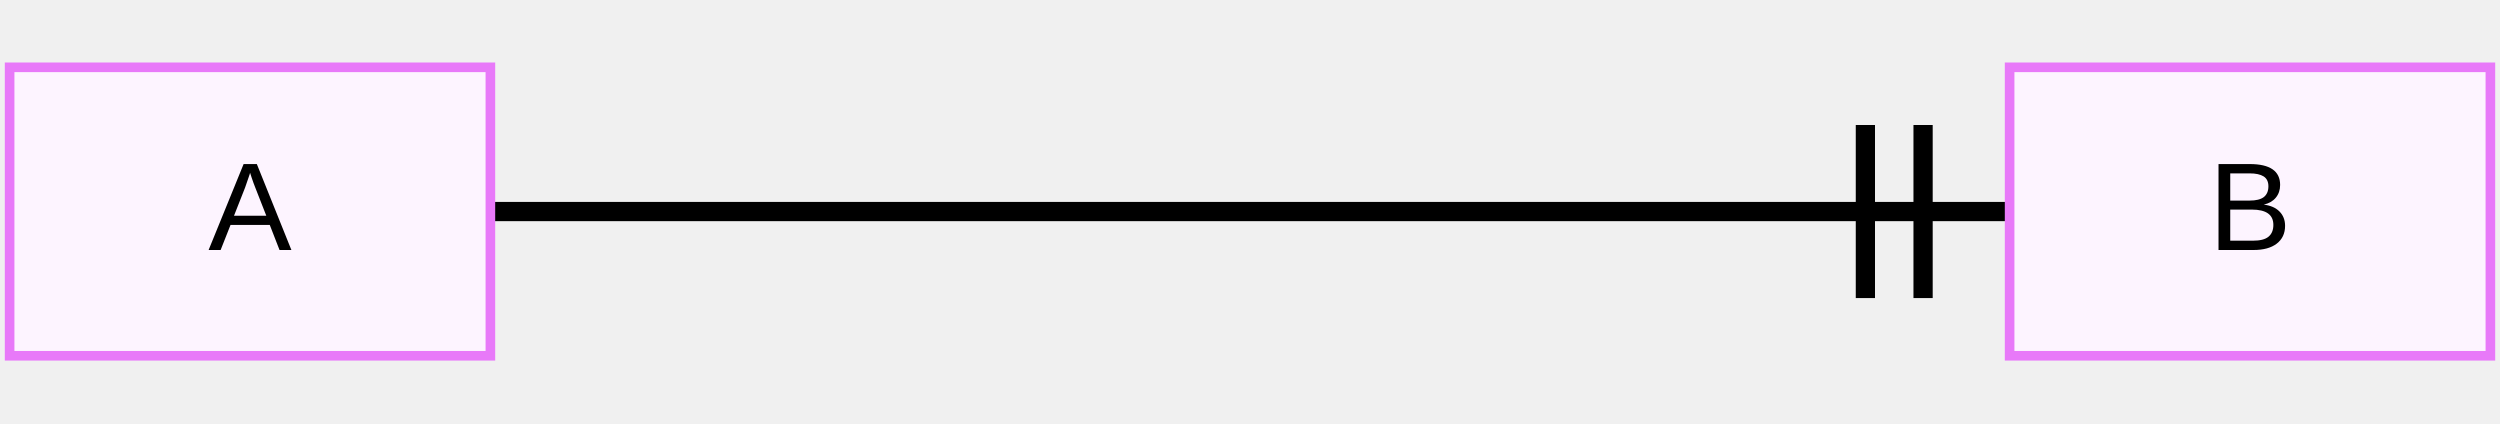
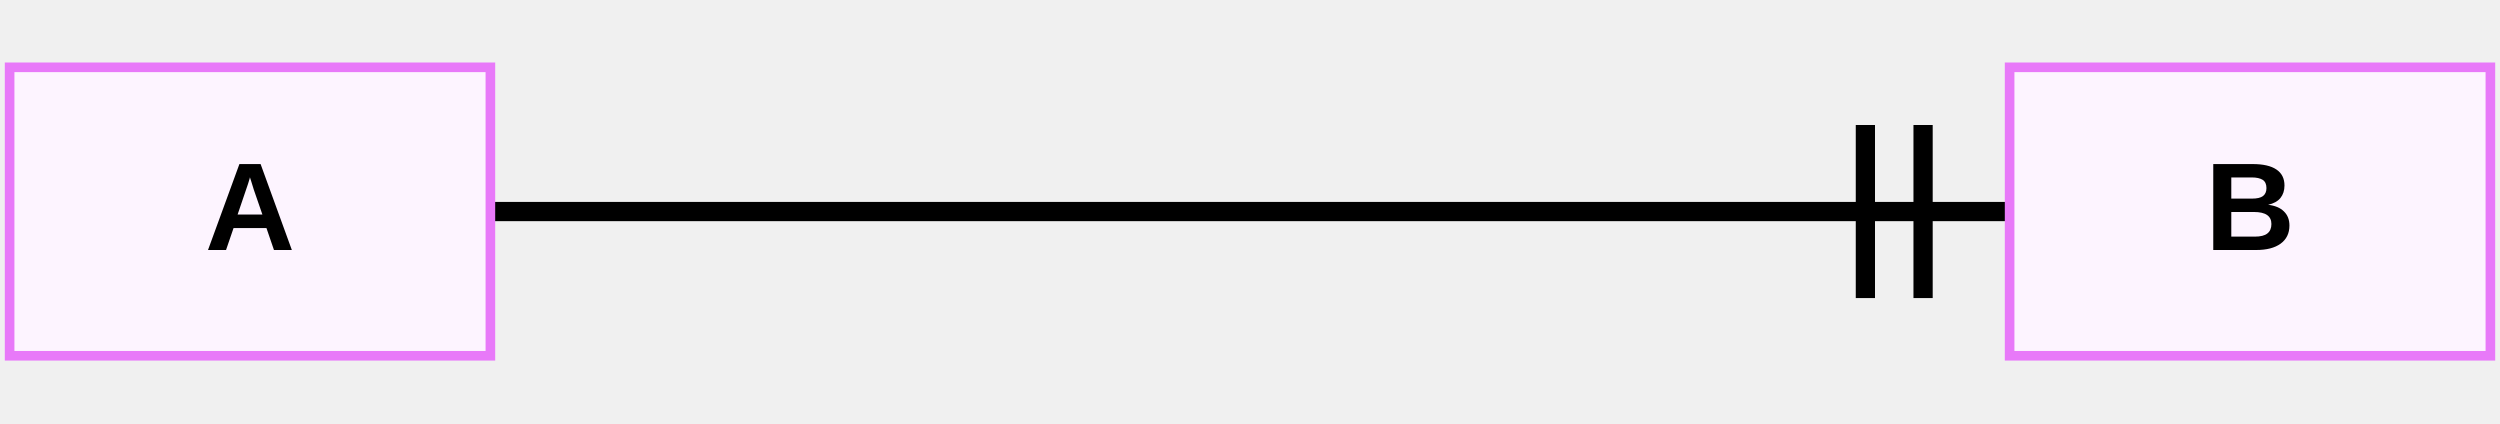
<svg xmlns="http://www.w3.org/2000/svg" width="260" height="44" viewBox="0 0 260 44">
  <style>
  text { font-family: Recursive Variable, arial, sans-serif; font-size: 13px; fill: #000; }
  marker path, marker circle { stroke: #000; stroke-width: 2; fill: none; }
  marker circle { fill: #fff; }
  .line { stroke: #000; stroke-width: 2; fill: none; }
  .dashed { stroke-dasharray: 2 2; }
  .box { fill: #fdf4ff; stroke: #e879f9; stroke-width: 1; }
  .hi { fill: #fde68a; stroke: #e879f9; stroke-width: 1; }
</style>
  <defs>
    <marker id="oneEnd" refX="18" refY="9" markerWidth="18" markerHeight="18" orient="auto" markerUnits="userSpaceOnUse">
      <path d="M3,0 L3,18 M9,0 L9,18" />
    </marker>
    <marker id="oneStart" refX="0" refY="9" markerWidth="18" markerHeight="18" orient="auto" markerUnits="userSpaceOnUse">
      <path d="M9,0 L9,18 M15,0 L15,18" />
    </marker>
    <marker id="zeroOneEnd" refX="30" refY="9" markerWidth="30" markerHeight="18" orient="auto" markerUnits="userSpaceOnUse">
      <circle cx="9" cy="9" r="6" />
      <path d="M21,0 L21,18" />
    </marker>
    <marker id="zeroManyEnd" refX="39" refY="18" markerWidth="57" markerHeight="36" orient="auto" markerUnits="userSpaceOnUse">
      <circle cx="9" cy="18" r="6" />
      <path d="M21,18 Q39,0 57,18 Q39,36 21,18" />
    </marker>
    <marker id="zeroManyStart" refX="18" refY="18" markerWidth="57" markerHeight="36" orient="auto" markerUnits="userSpaceOnUse">
      <circle cx="48" cy="18" r="6" />
      <path d="M0,18 Q18,0 36,18 Q18,36 0,18" />
    </marker>
  </defs>
  <path class="line" d="M51,22 L209,22" marker-end="url(#oneEnd)" />
  <rect x="1" y="7" width="50" height="30" style="fill:#fdf4ff;stroke:#e879f9" />
-   <text x="26" y="26" text-anchor="middle">A</text>
+   <text x="26" y="26" text-anchor="middle" font-weight="bold">A</text>
  <rect x="209" y="7" width="50" height="30" style="fill:#fdf4ff;stroke:#e879f9" />
-   <text x="234" y="26" text-anchor="middle">B</text>
+   <text x="234" y="26" text-anchor="middle" font-weight="bold">B</text>
</svg>
